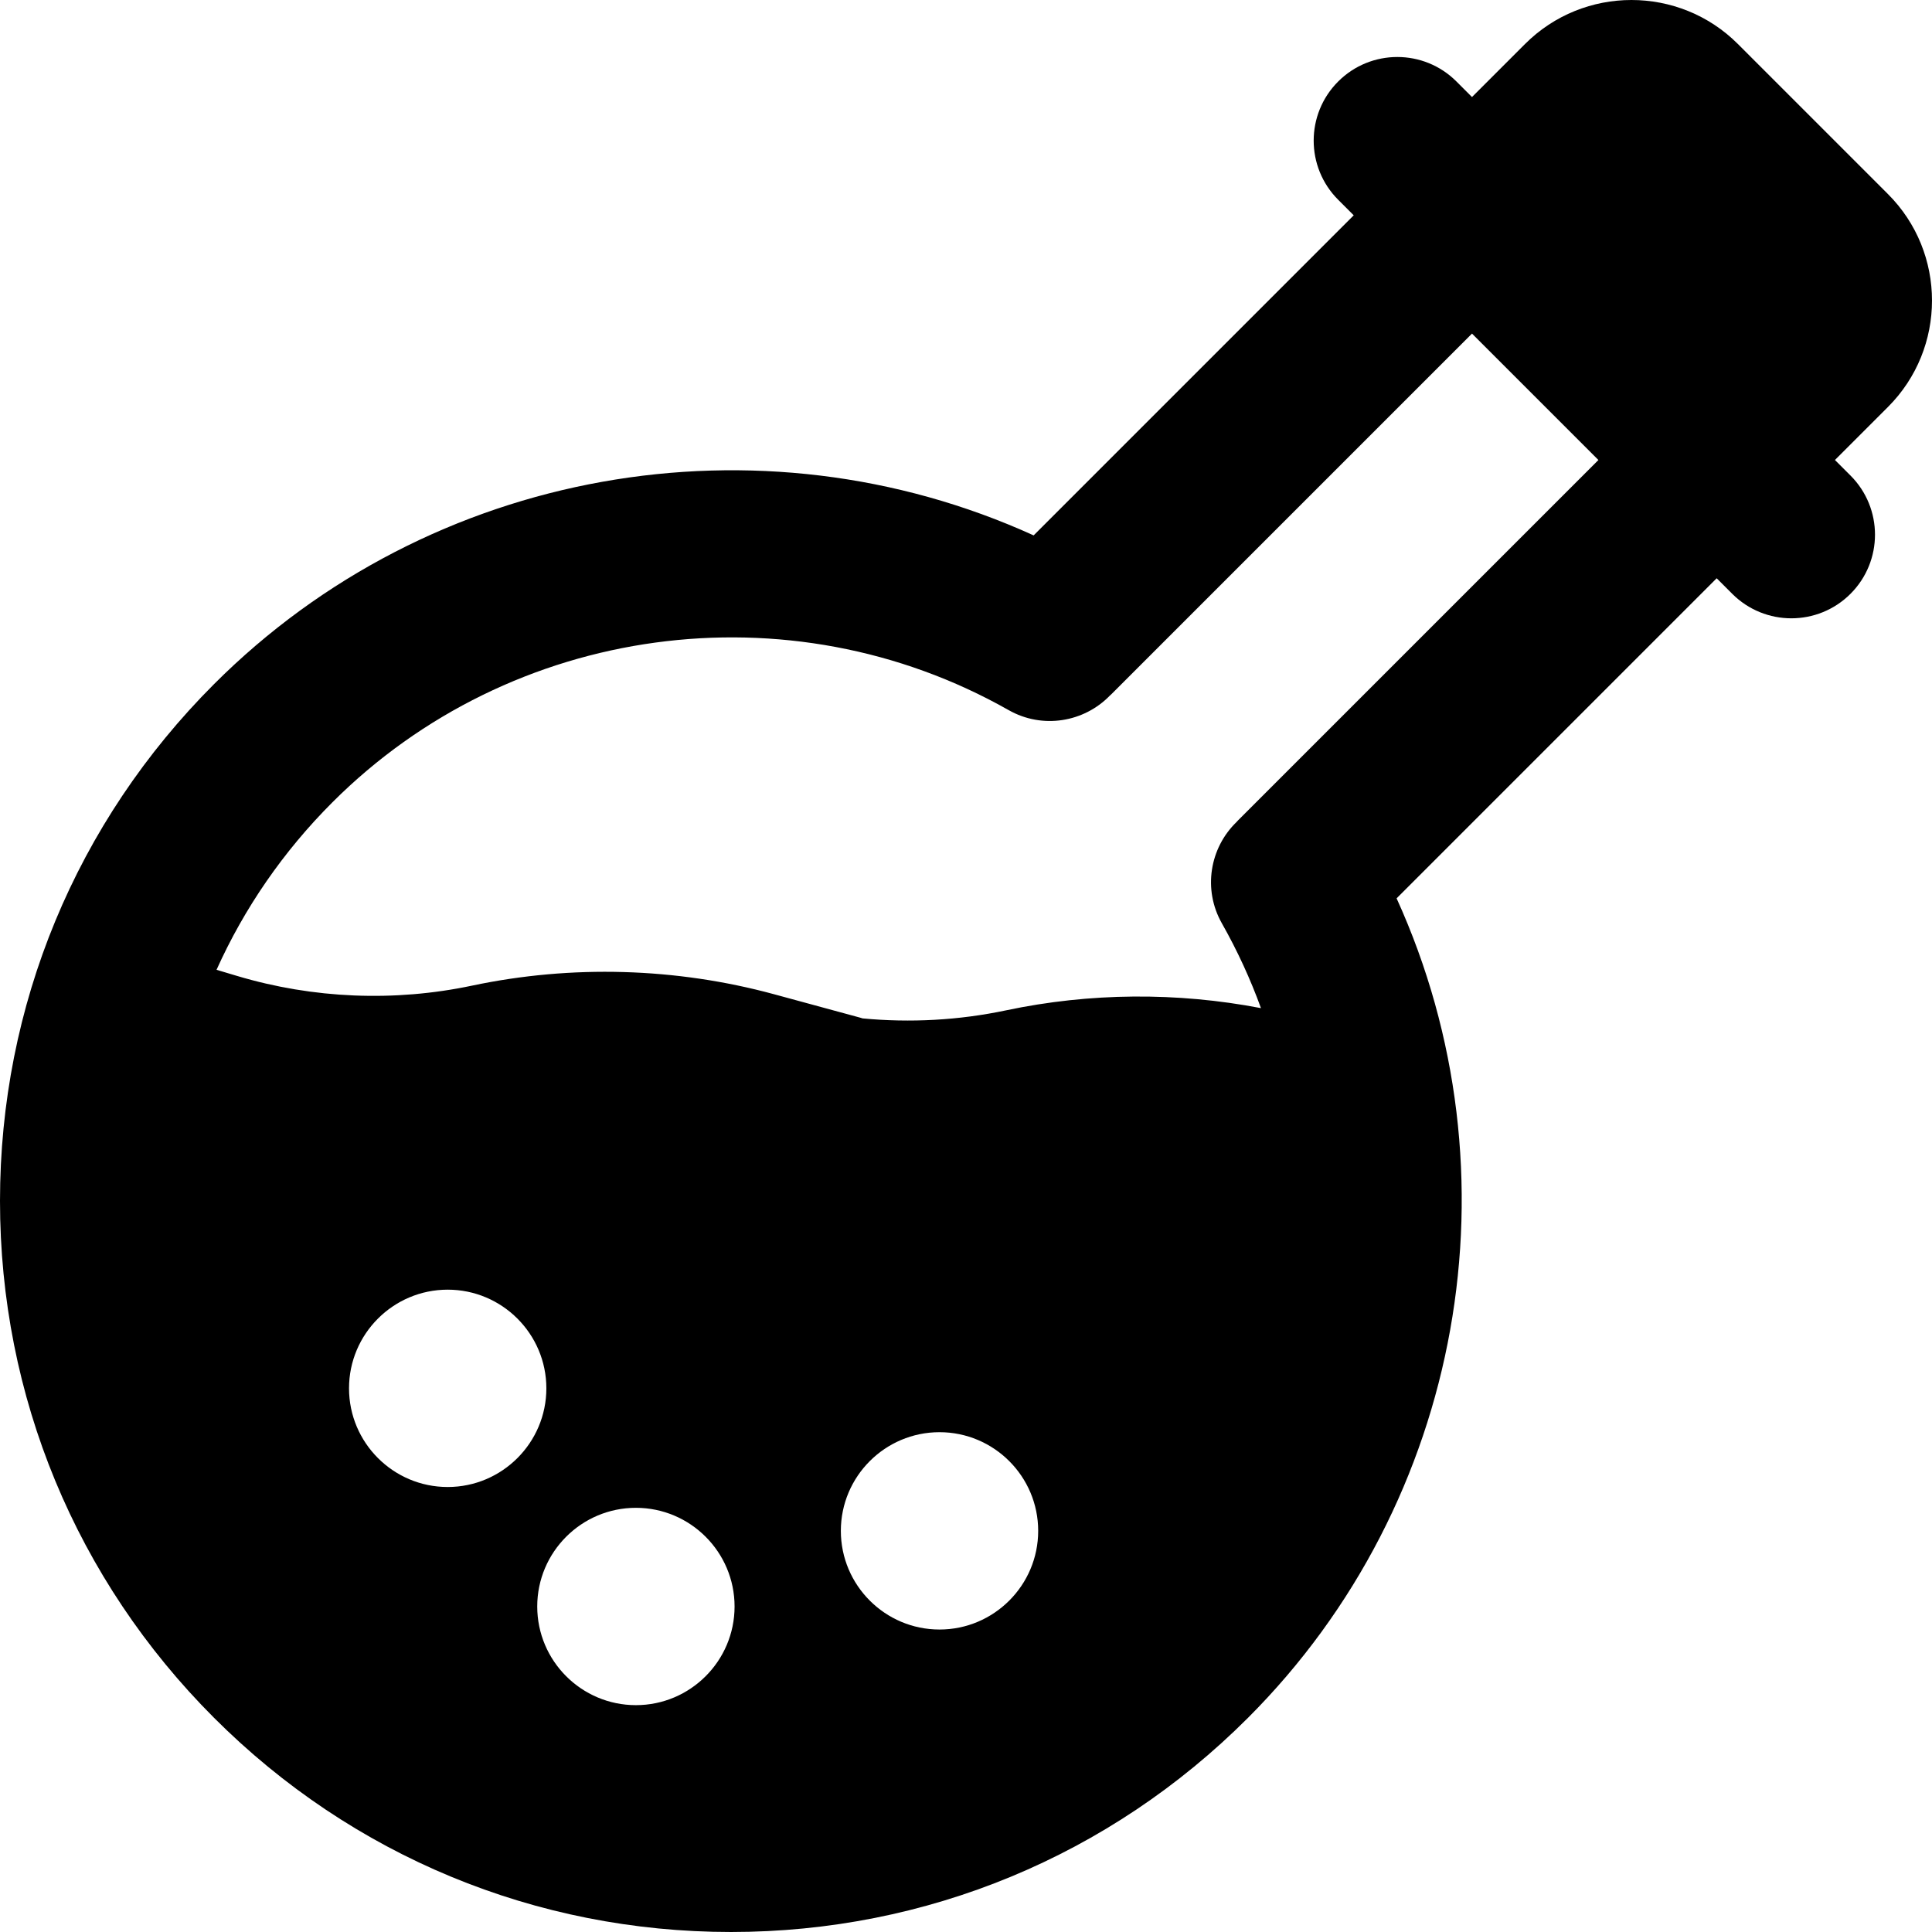
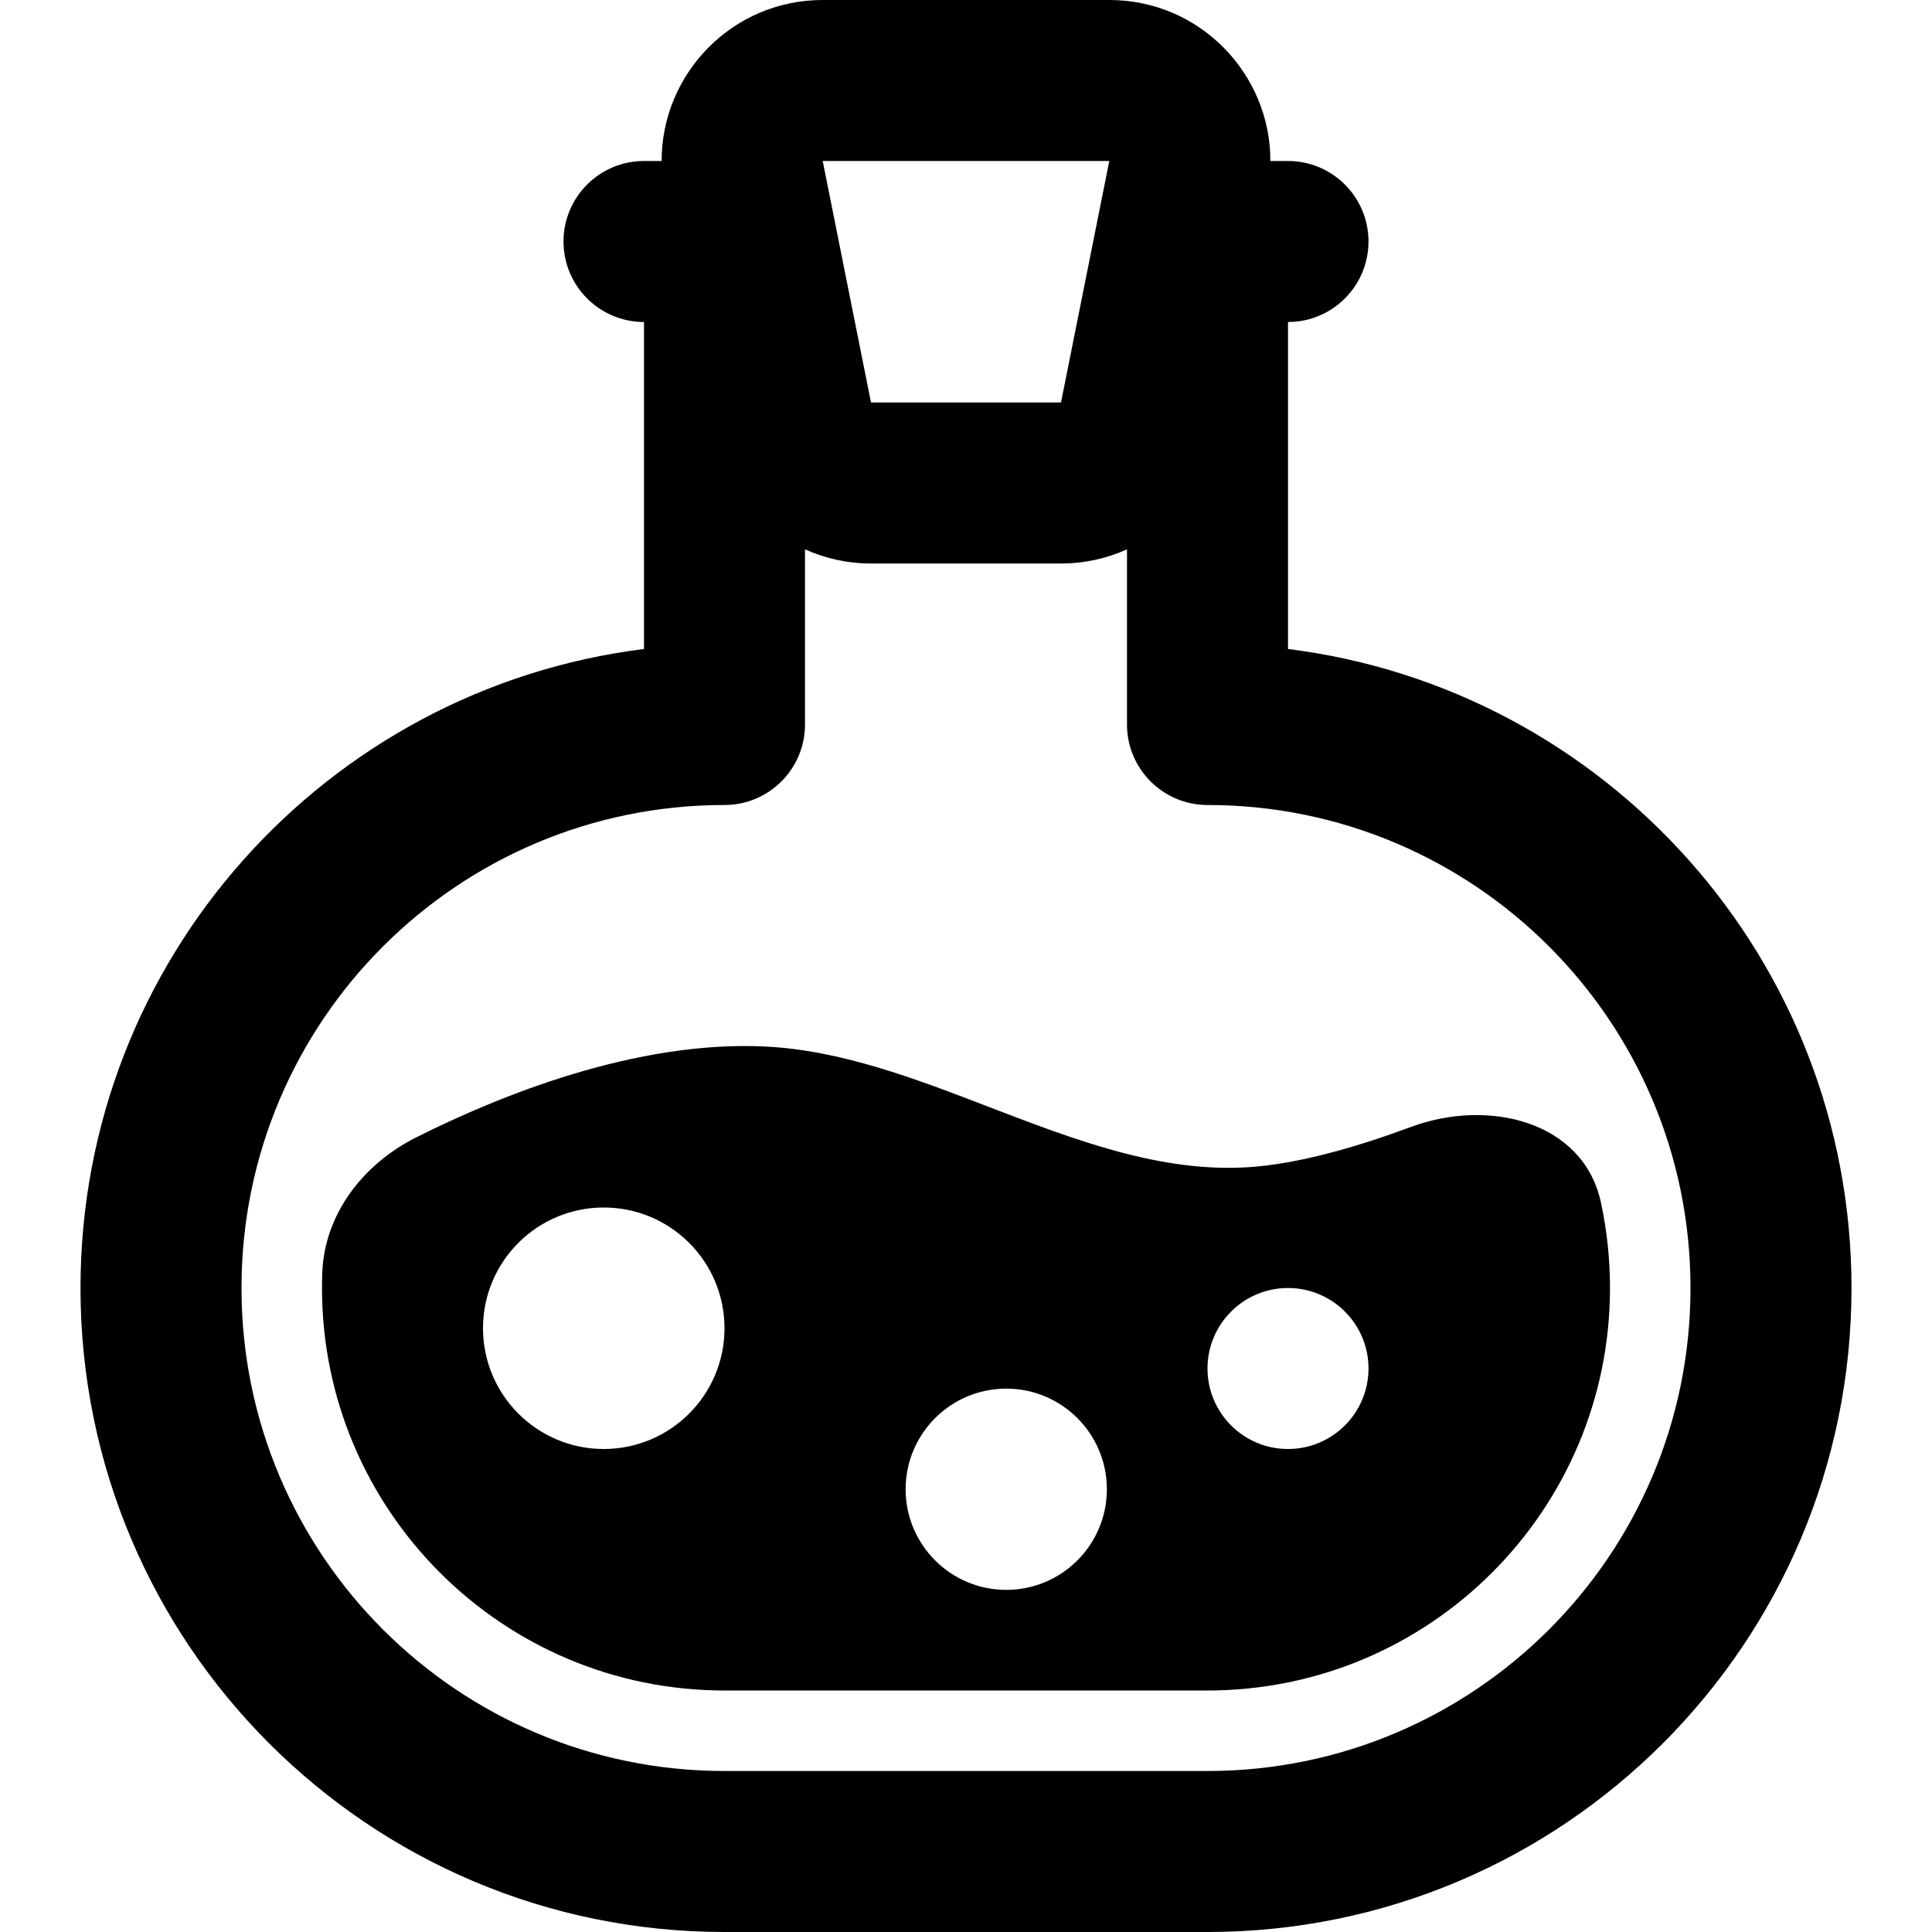
- <svg xmlns="http://www.w3.org/2000/svg" fill="#000000" height="800px" width="800px" version="1.1" id="Layer_1" viewBox="0 0 512 512" xml:space="preserve">
-   <g>
-     <g>
-       <path d="M500.335,51.437l-39.771-39.771c-15.554-15.554-40.863-15.554-56.418,0l-14.051,14.051l-4.121-4.121    c-8.654-8.654-22.687-8.654-31.343,0c-8.655,8.654-8.655,22.687,0,31.343l4.121,4.121l-84.825,84.825    c-72.727-33.061-159.858-17.93-217.185,39.395C20.152,217.873,0,266.523,0,318.269c0,51.746,20.152,100.396,56.741,136.987    c36.591,36.592,85.24,56.743,136.989,56.743c51.747,0,100.398-20.152,136.987-56.743c57.327-57.325,72.455-144.456,39.397-217.185    l84.825-84.825l4.121,4.121c4.328,4.328,10,6.492,15.671,6.492c5.671,0,11.344-2.165,15.671-6.492    c8.655-8.654,8.655-22.687,0-31.343l-4.121-4.121l14.051-14.051C515.889,92.299,515.889,66.991,500.335,51.437z M118.642,394.071    c-14.418,0-26.148-11.73-26.148-26.149s11.73-26.148,26.148-26.148c14.419,0,26.149,11.729,26.149,26.148    S133.062,394.071,118.642,394.071z M168.522,451.883c-14.419,0-26.149-11.729-26.149-26.148s11.73-26.148,26.149-26.148    c14.418,0,26.148,11.729,26.148,26.148S182.94,451.883,168.522,451.883z M248.982,431.841c-14.419,0-26.149-11.729-26.149-26.148    s11.73-26.148,26.149-26.148c14.418,0,26.148,11.729,26.148,26.148S263.4,431.841,248.982,431.841z M328.033,217.471    c-0.123,0.123-0.225,0.256-0.344,0.381c-7.088,6.854-8.969,17.856-3.883,26.832c4.124,7.277,7.572,14.797,10.362,22.479    c-22.254-4.267-45.357-4.103-67.533,0.584c-12.506,2.642-25.363,3.341-38.049,2.139c-0.158-0.047-0.307-0.109-0.467-0.152    l-22.967-6.245c-25.997-7.067-53.673-7.859-80.033-2.29c-20.585,4.35-42.12,3.463-62.276-2.562l-5.458-1.631    c7.342-16.322,17.665-31.344,30.7-44.379c47.349-47.347,121.051-57.395,179.231-24.431c8.966,5.08,19.957,3.208,26.813-3.862    c0.132-0.124,0.272-0.233,0.4-0.362l95.565-95.566l33.503,33.503L328.033,217.471z" />
-     </g>
-   </g>
+ <svg xmlns="http://www.w3.org/2000/svg" width="800px" height="800px" viewBox="0 0 24 24" fill="none">
+   <path fill-rule="evenodd" clip-rule="evenodd" d="M10 9V6.824C10.252 6.938 10.53 7 10.82 7H13.18C13.47 7 13.748 6.938 14 6.824V9C14 9.552 14.448 10 15 10C18.314 10 21 12.686 21 16C21 19.314 18.314 22 15 22H9C5.686 22 3 19.314 3 16C3 12.686 5.686 10 9 10C9.552 10 10 9.552 10 9ZM16 2H15.781C15.783 0.921 14.908 0 13.78 0H10.22C9.092 0 8.217 0.921 8.219 2H8C7.448 2 7 2.448 7 3C7 3.552 7.448 4 8 4V8.062C4.054 8.554 1 11.92 1 16C1 20.418 4.582 24 9 24H15C19.418 24 23 20.418 23 16C23 11.92 19.946 8.554 16 8.062V4C16.552 4 17 3.552 17 3C17 2.448 16.552 2 16 2ZM10.22 2L10.82 5L13.18 5L13.78 2H10.22ZM15.5 14.5C14.412 14.567 13.354 14.161 12.293 13.754C11.371 13.399 10.447 13.045 9.5 13C7.896 12.924 6.206 13.609 5.17 14.129C4.513 14.459 4.03 15.079 4.003 15.814C4.001 15.876 4 15.938 4 16C4 18.761 6.239 21 9 21H15C17.761 21 20 18.761 20 16C20 15.635 19.961 15.279 19.887 14.936C19.668 13.929 18.494 13.641 17.528 13.999C16.874 14.242 16.13 14.461 15.5 14.5ZM9 16.5C9 17.328 8.328 18 7.5 18C6.672 18 6 17.328 6 16.5C6 15.671 6.672 15 7.5 15C8.328 15 9 15.671 9 16.5ZM12.5 19.75C13.19 19.75 13.75 19.19 13.75 18.5C13.75 17.81 13.19 17.25 12.5 17.25C11.81 17.25 11.25 17.81 11.25 18.5C11.25 19.19 11.81 19.75 12.5 19.75ZM17 17C17 17.552 16.552 18 16 18C15.448 18 15 17.552 15 17C15 16.448 15.448 16 16 16C16.552 16 17 16.448 17 17Z" fill="#000000" />
</svg>
